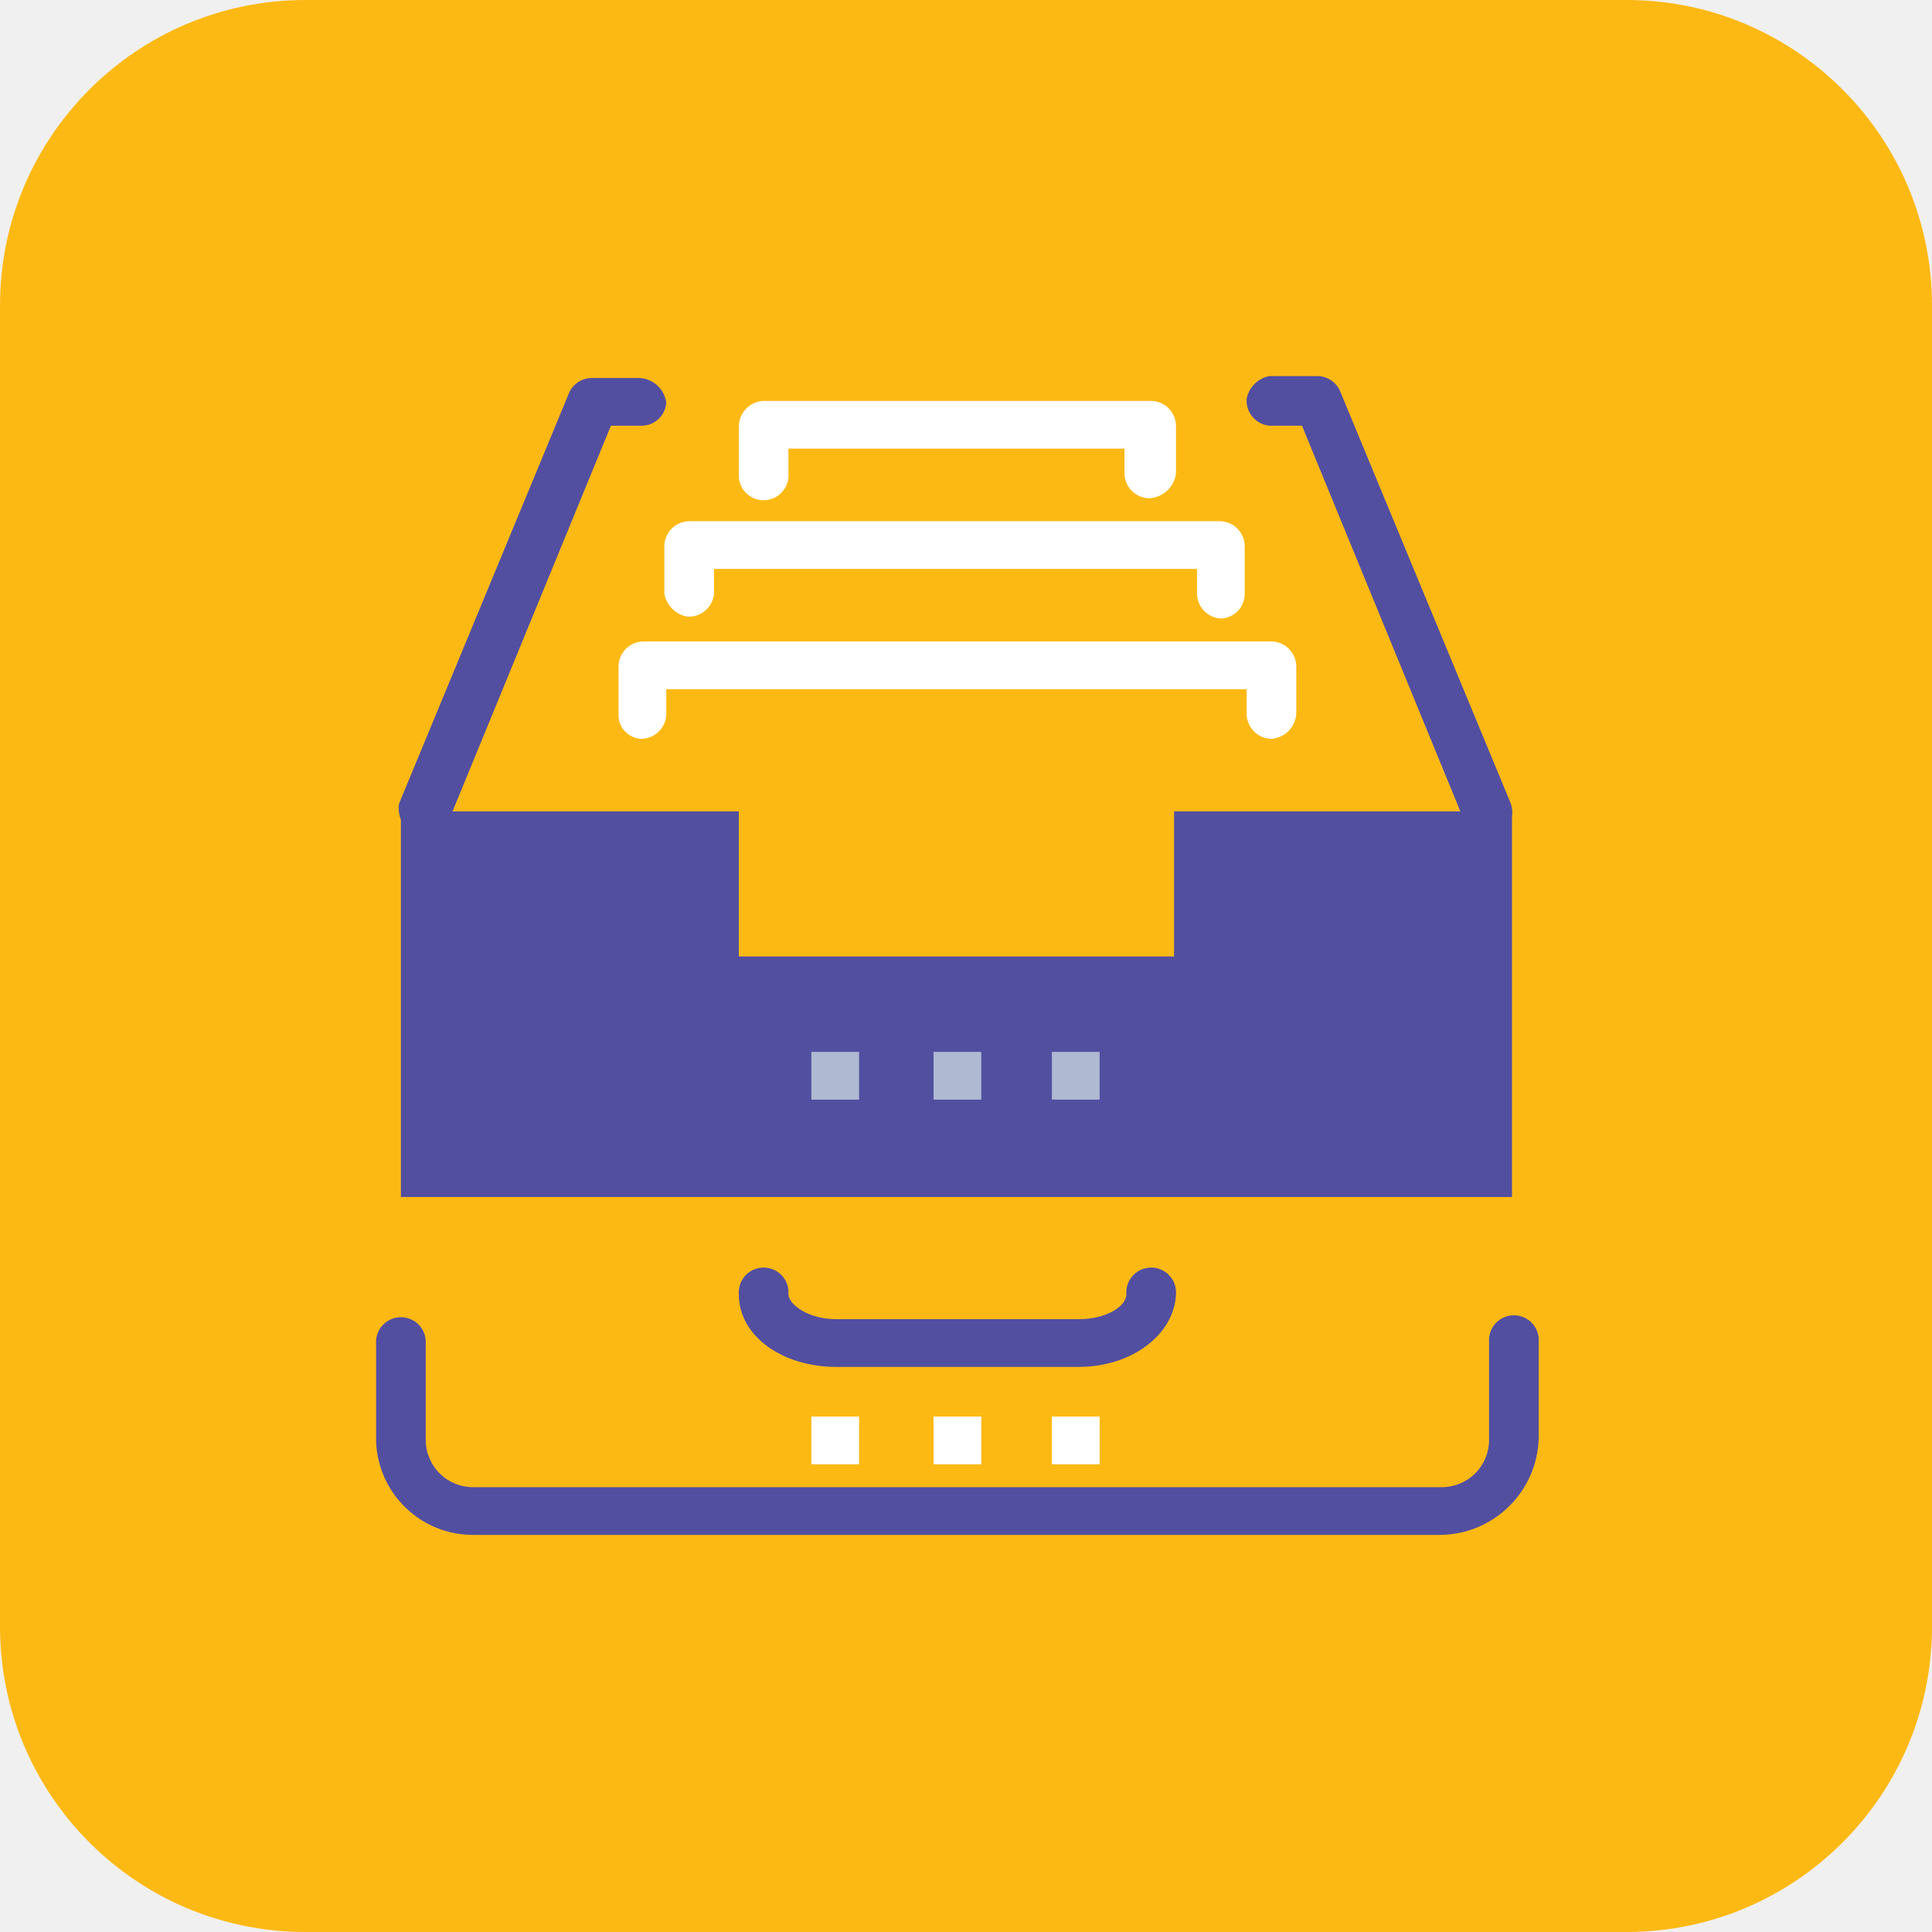
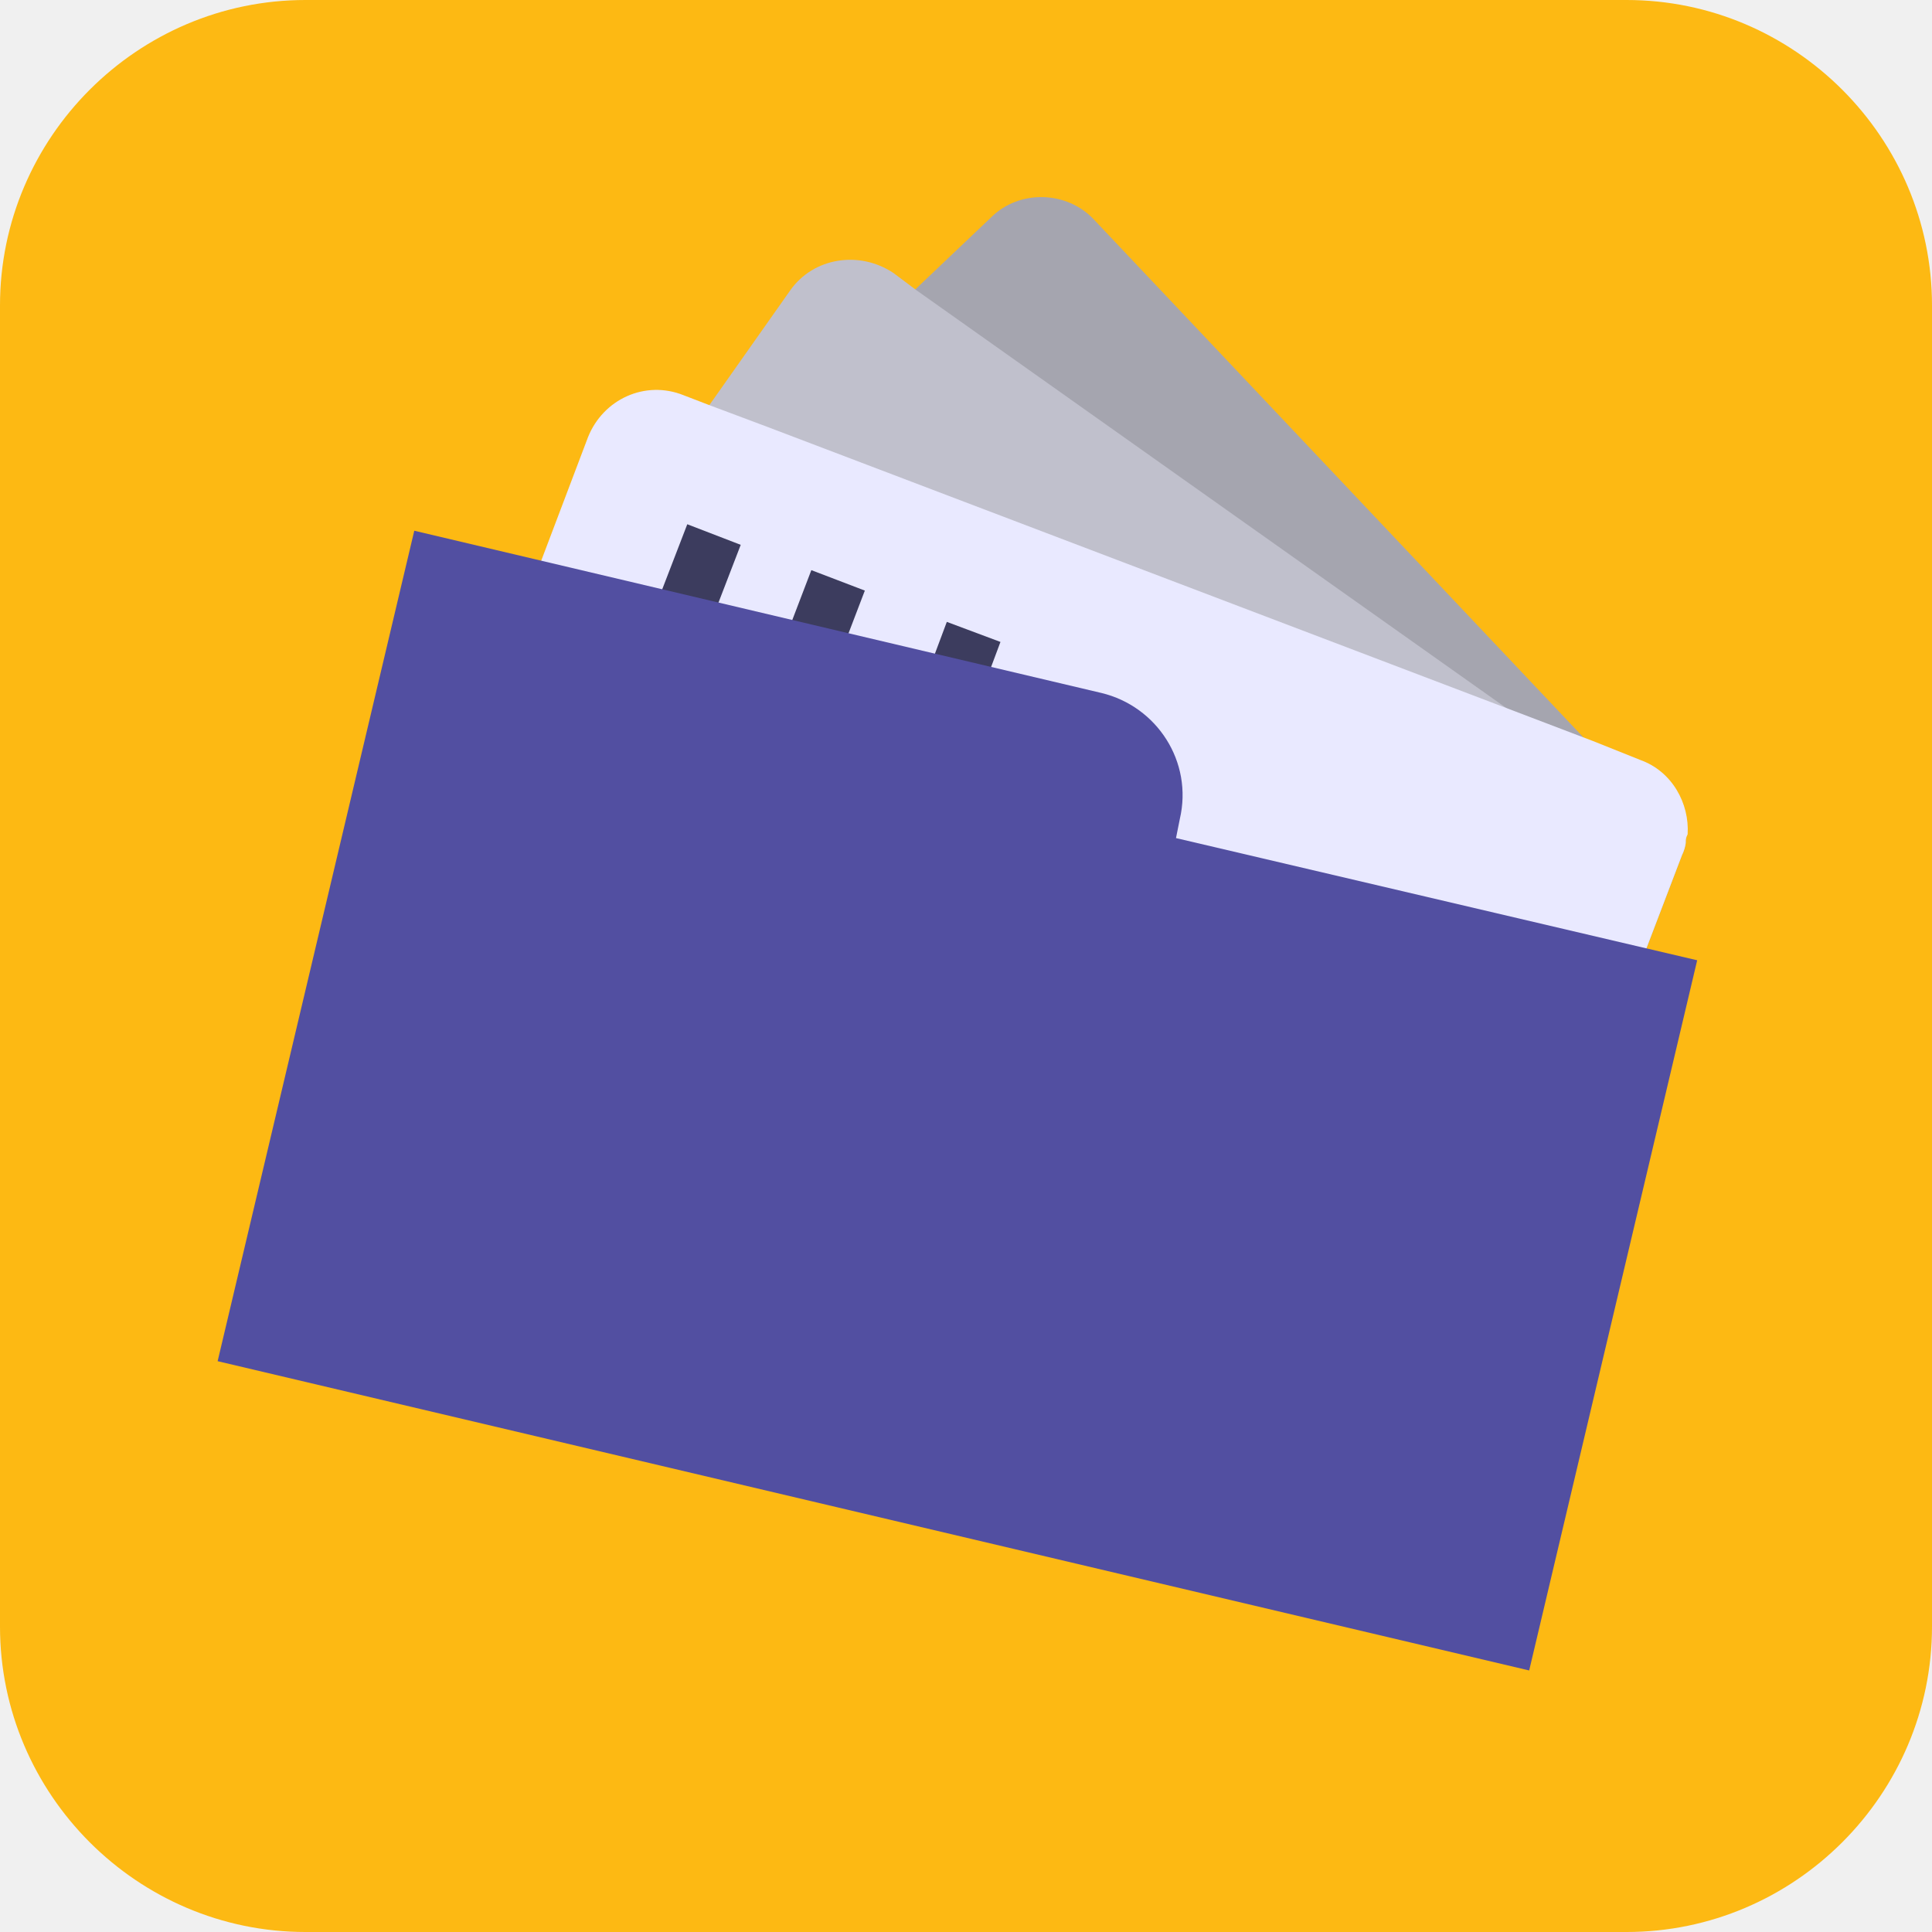
- <svg xmlns="http://www.w3.org/2000/svg" viewBox="0 0 101.2 101.2">
-   <defs>
-     <style>.cls-1{fill:#fdb913;}.cls-2{fill:#524fa1;}.cls-3{fill:#fff;}.cls-4{fill:#afb9d2;}</style>
-   </defs>
-   <g id="Layer_2" data-name="Layer 2">
-     <g id="Layer_1-2" data-name="Layer 1">
-       <g id="Layer_2-2" data-name="Layer 2">
-         <g id="_1" data-name=" 1">
-           <path class="cls-1" d="M16,0H85.2a16,16,0,0,1,16,16V85.2a16,16,0,0,1-16,16H16a16,16,0,0,1-16-16V16A16,16,0,0,1,16,0Z" />
-           <g id="_1987_Archive_Box_Data_Document_File" data-name=" 1987 Archive Box Data Document File">
-             <path class="cls-2" d="M77.9,43.8a1.3,1.3,0,0,1-1.2-.8L68.2,22.3H66.5a1.32,1.32,0,0,1-1.2-1.4,1.49,1.49,0,0,1,1.2-1.2H69a1.3,1.3,0,0,1,1.2.8L79.1,42a1.26,1.26,0,0,1-.5,1.6c-.1,0-.1.1-.2.1S78.1,43.8,77.9,43.8Z" />
-             <path class="cls-2" d="M22.2,43.8a.9.9,0,0,1-.5-.1,1.55,1.55,0,0,1-.8-1.6l8.9-21.5a1.3,1.3,0,0,1,1.2-.8h2.5a1.49,1.49,0,0,1,1.4,1.3,1.3,1.3,0,0,1-1.3,1.2H32L23.5,43A1.34,1.34,0,0,1,22.2,43.8Z" />
-             <polygon class="cls-2" points="61.5 42.5 61.5 50.1 38.7 50.1 38.7 42.5 21 42.5 21 62.7 79.2 62.7 79.2 42.5 61.5 42.5" />
-             <rect class="cls-3" x="55.1" y="74.2" width="2.5" height="2.5" />
-             <rect class="cls-4" x="55.1" y="55.1" width="2.5" height="2.5" />
-             <rect class="cls-3" x="48.9" y="74.2" width="2.5" height="2.5" />
-             <rect class="cls-4" x="48.9" y="55.1" width="2.5" height="2.5" />
-             <rect class="cls-3" x="42.5" y="74.2" width="2.5" height="2.5" />
-             <rect class="cls-4" x="42.5" y="55.1" width="2.5" height="2.5" />
-             <path class="cls-2" d="M75.4,80.4H24.8a5.08,5.08,0,0,1-5.1-4.9V70.4a1.3,1.3,0,1,1,2.6-.2v5.2a2.48,2.48,0,0,0,2.5,2.5H75.5A2.48,2.48,0,0,0,78,75.4V70.3a1.3,1.3,0,0,1,2.6-.2v5.2A5.21,5.21,0,0,1,75.4,80.4Z" />
-             <path class="cls-2" d="M56.5,71.6H43.8c-2.8,0-5.1-1.6-5.1-3.8a1.3,1.3,0,0,1,2.6-.2v.2c0,.5,1,1.3,2.5,1.3H56.5c1.5,0,2.5-.7,2.5-1.3a1.3,1.3,0,1,1,2.6-.2v.2C61.5,69.9,59.3,71.6,56.5,71.6Z" />
-             <path class="cls-3" d="M60.2,26.1a1.32,1.32,0,0,1-1.3-1.3V23.5H41.3v1.3a1.3,1.3,0,0,1-2.6.2V22.3A1.35,1.35,0,0,1,40.1,21H60.3a1.32,1.32,0,0,1,1.3,1.3v2.5A1.49,1.49,0,0,1,60.2,26.1Z" />
-             <path class="cls-3" d="M64,32.4a1.32,1.32,0,0,1-1.3-1.3V29.8H37.4v1.3A1.32,1.32,0,0,1,36,32.3a1.49,1.49,0,0,1-1.2-1.2V28.6a1.32,1.32,0,0,1,1.3-1.3H63.9a1.32,1.32,0,0,1,1.3,1.3v2.5A1.3,1.3,0,0,1,64,32.4Z" />
-             <path class="cls-3" d="M66.6,38.7a1.32,1.32,0,0,1-1.3-1.3V36.1H34.9v1.3a1.32,1.32,0,0,1-1.3,1.3,1.24,1.24,0,0,1-1.2-1.3h0V34.9a1.32,1.32,0,0,1,1.3-1.3H66.6a1.32,1.32,0,0,1,1.3,1.3v2.5A1.4,1.4,0,0,1,66.6,38.7Z" />
-           </g>
+ <svg xmlns="http://www.w3.org/2000/svg" version="1.1" id="Layer_1" x="0px" y="0px" viewBox="0 0 101.2 101.2" style="enable-background:new 0 0 101.2 101.2;" xml:space="preserve">
+   <style type="text/css">
+ 	.st0{fill:#FDB913;}
+ 	.st1{fill:#A5A5AF;}
+ 	.st2{fill:#C0C0CC;}
+ 	.st3{fill:#E9E9FF;}
+ 	.st4{fill:#E9E9FF;stroke:#3C3C5E;stroke-width:3;stroke-miterlimit:10;}
+ 	.st5{fill:#524FA1;}
+ </style>
+   <g id="Layer_2_1_">
+     <g id="Layer_1-2">
+       <g id="Layer_2-2">
+         <g id="_1">
+           <path class="st0" d="M16,0h69.2c8.8,0,16,7.2,16,16v69.2c0,8.8-7.2,16-16,16H16c-8.8,0-16-7.2-16-16V16C0,7.2,7.2,0,16,0z" />
+           <path class="st1" d="M88.3,44.1c0,0.2-0.1,0.5-0.2,0.7l-8.7,22.8l-1.3,3.5l-3.5,3.3l-7.2,6.8l-0.5,0.5c-0.5,0.5-1.1,0.8-1.7,0.9      c-1.3,0.3-2.7-0.1-3.7-1.1l-3.9-4.1l-0.1-0.1L24.6,42.6c-0.4-0.4-0.6-0.8-0.8-1.3c-0.1-0.3-0.2-0.6-0.2-1      c-0.1-1.2,0.3-2.3,1.2-3.2l1-0.9l2.3-2.2l12.1-11.5l7.7-7.3l4-3.8c1.5-1.5,4-1.4,5.4,0.1l25.9,27.4l3.9,4.2L88.3,44.1z" />
+           <path class="st2" d="M88.3,44.1c0,0.2-0.1,0.5-0.2,0.7l-8.7,22.8l-4.8,6.8l-4.9,6.9c-0.2,0.2-0.3,0.4-0.5,0.6      c-1.1,1-2.7,1.3-4,0.8c-0.3-0.1-0.5-0.2-0.8-0.4l-6.6-4.7l-0.2-0.1L20.6,51.2c-0.1-0.1-0.3-0.2-0.4-0.4c-1.4-1.3-1.6-3.4-0.5-5      l3.9-5.5l1.3-1.8l3.2-4.5l9-12.7l4.3-6.1c1.2-1.7,3.6-2.1,5.4-0.9l1.2,0.9l31.2,22.1l8.1,5.8l1,0.7C88.3,43.9,88.3,44,88.3,44.1      z" />
+           <path class="st3" d="M88.3,44.1c0,0.2-0.1,0.5-0.2,0.7l-8.7,22.8l-1.3,3.5l-3.3,8.7c-0.8,2-3,3-5,2.2l-0.6-0.2l-1.8-0.7      l-9.7-3.7l-0.1,0L19.7,63c-2-0.8-3-3-2.2-5l2.8-7.2l3.6-9.6l1-2.8l0.9-2.3l5-13.2c0.8-2,3-3,5-2.2l1.3,0.5l3.2,1.2l38.9,14.8      l4.2,1.6l2.5,1c1.7,0.6,2.6,2.3,2.5,3.9C88.3,43.9,88.3,44,88.3,44.1z" />
+           <line class="st4" x1="37.4" y1="28" x2="32.7" y2="40.2" />
+           <line class="st4" x1="43.9" y1="30.4" x2="39.2" y2="42.7" />
+           <line class="st4" x1="51" y1="33.1" x2="46.4" y2="45.4" />
+           <path class="st5" d="M88.9,50.3l-8.8,37.2L11.4,71.3l10.3-43.5l36,8.5c2.9,0.7,4.8,3.6,4.1,6.6l-0.2,1L88.9,50.3z" />
        </g>
      </g>
    </g>
  </g>
</svg>
